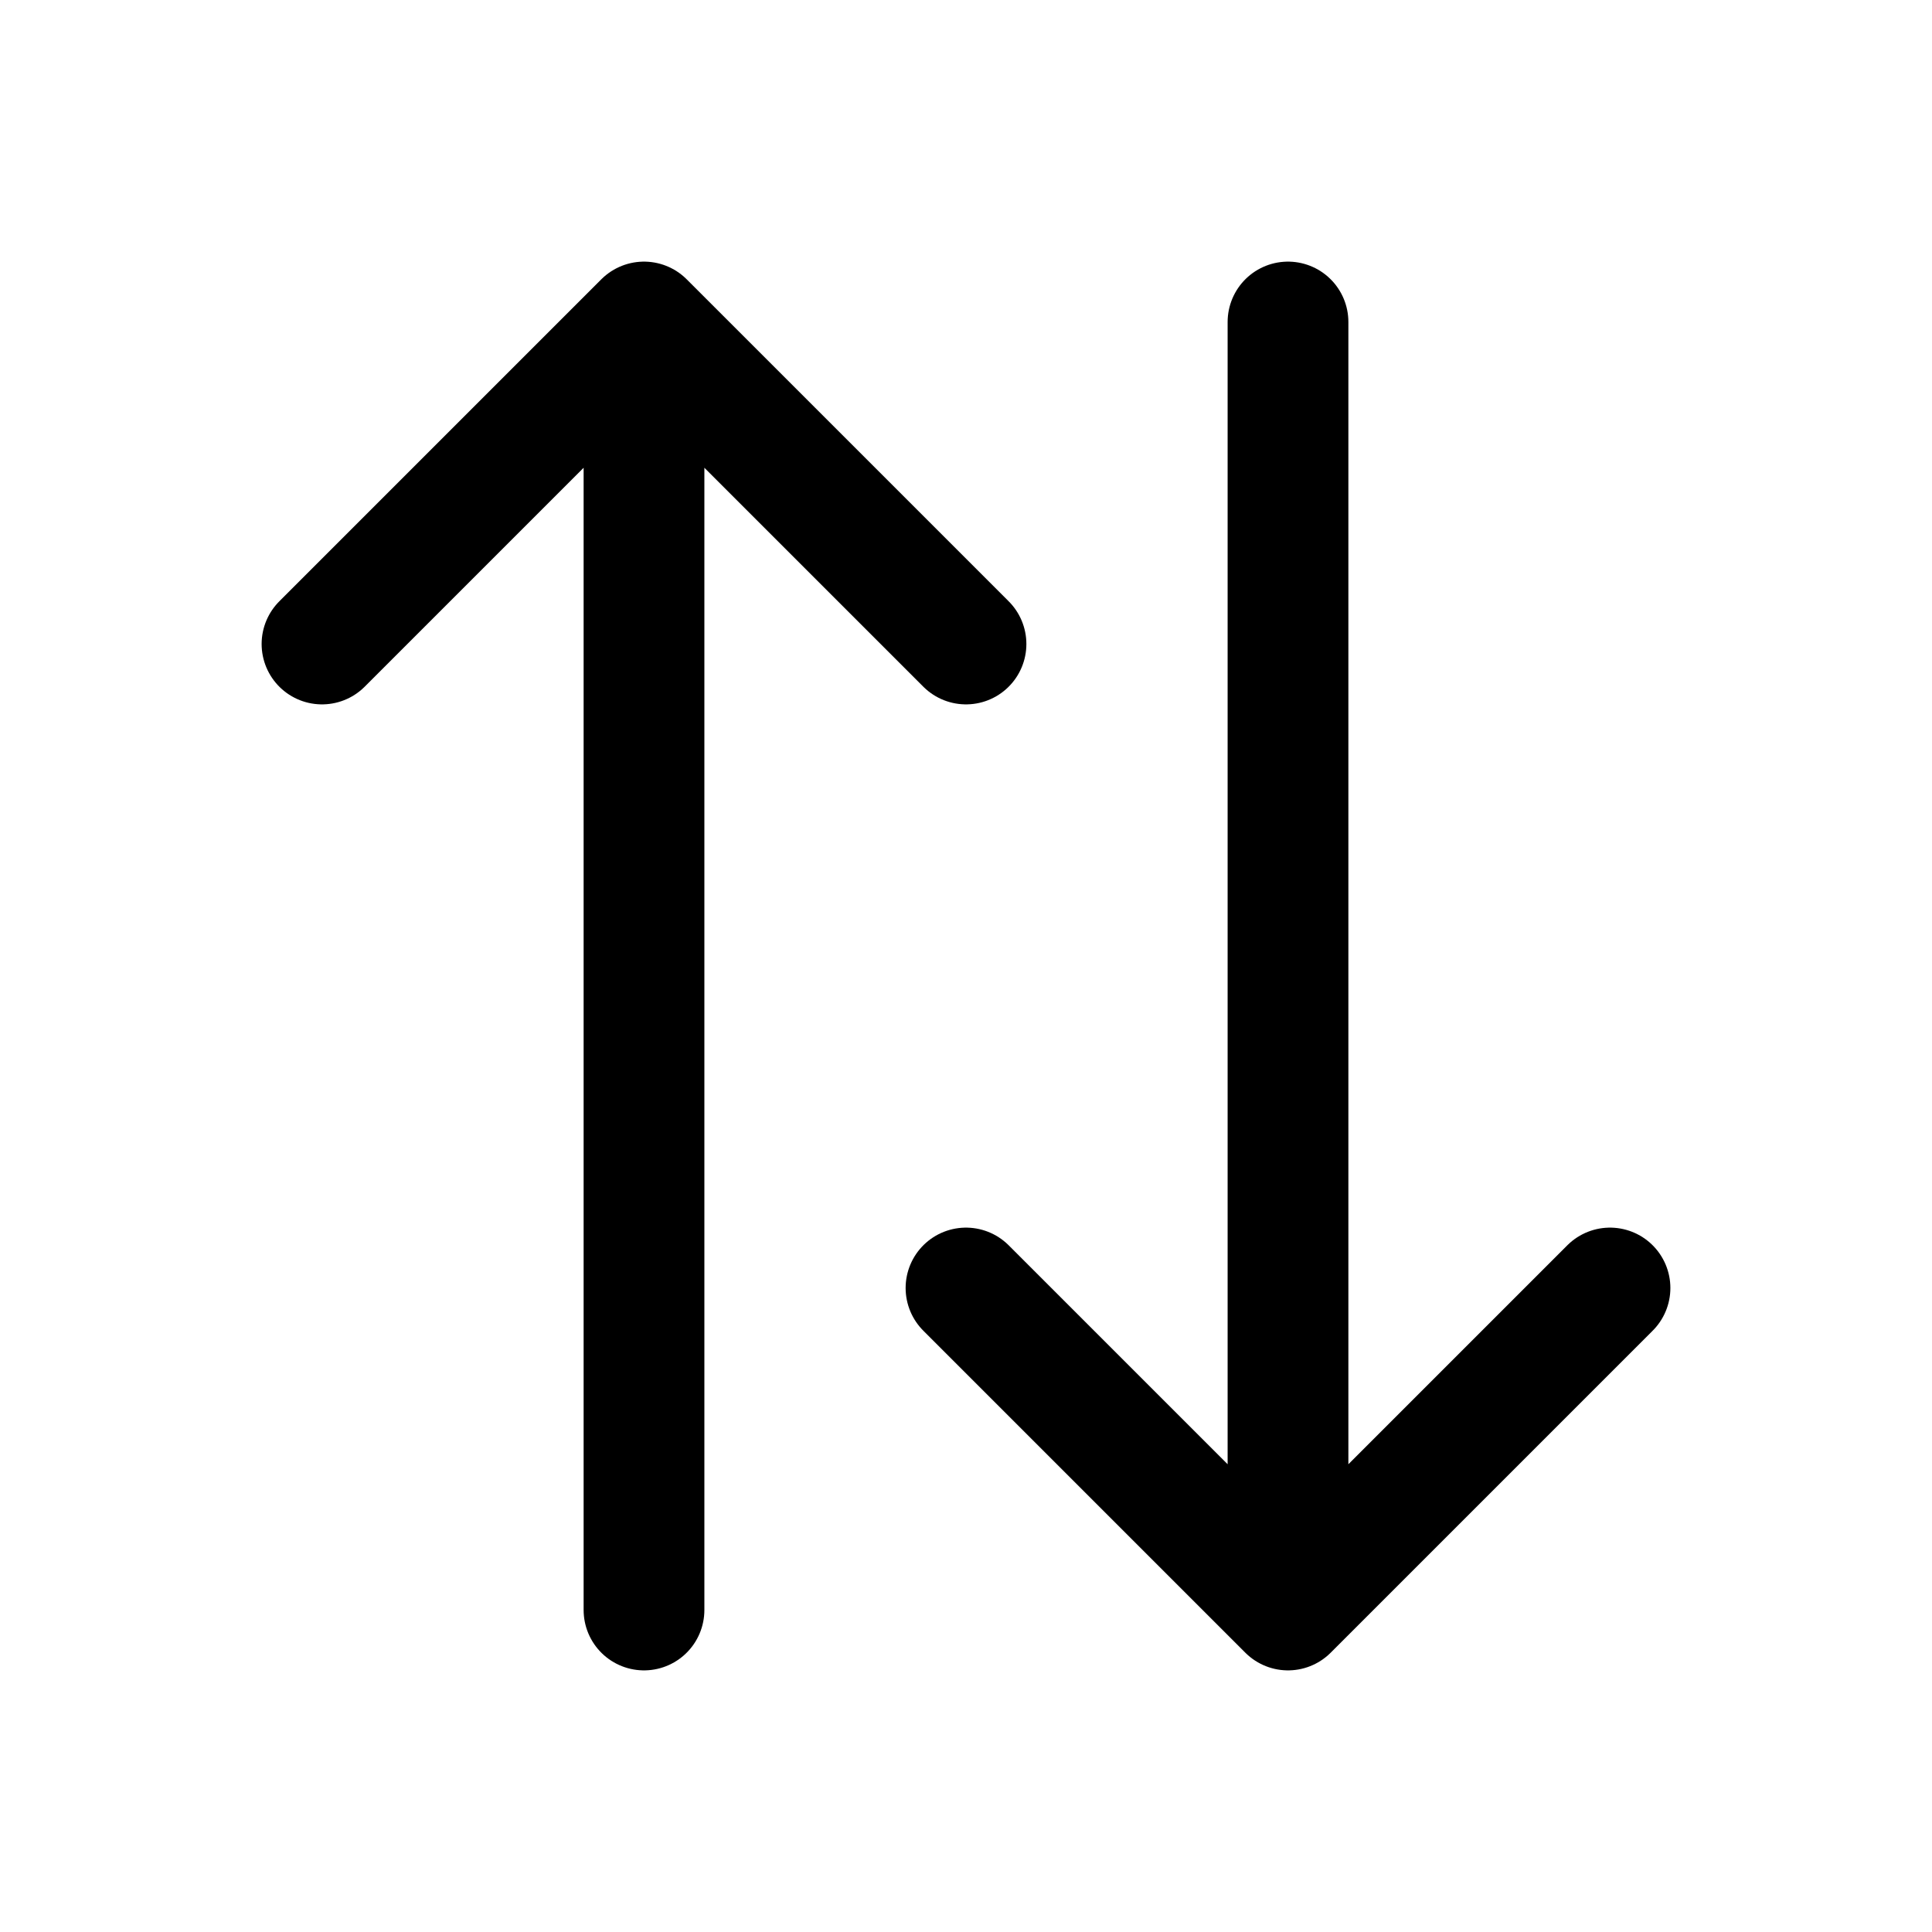
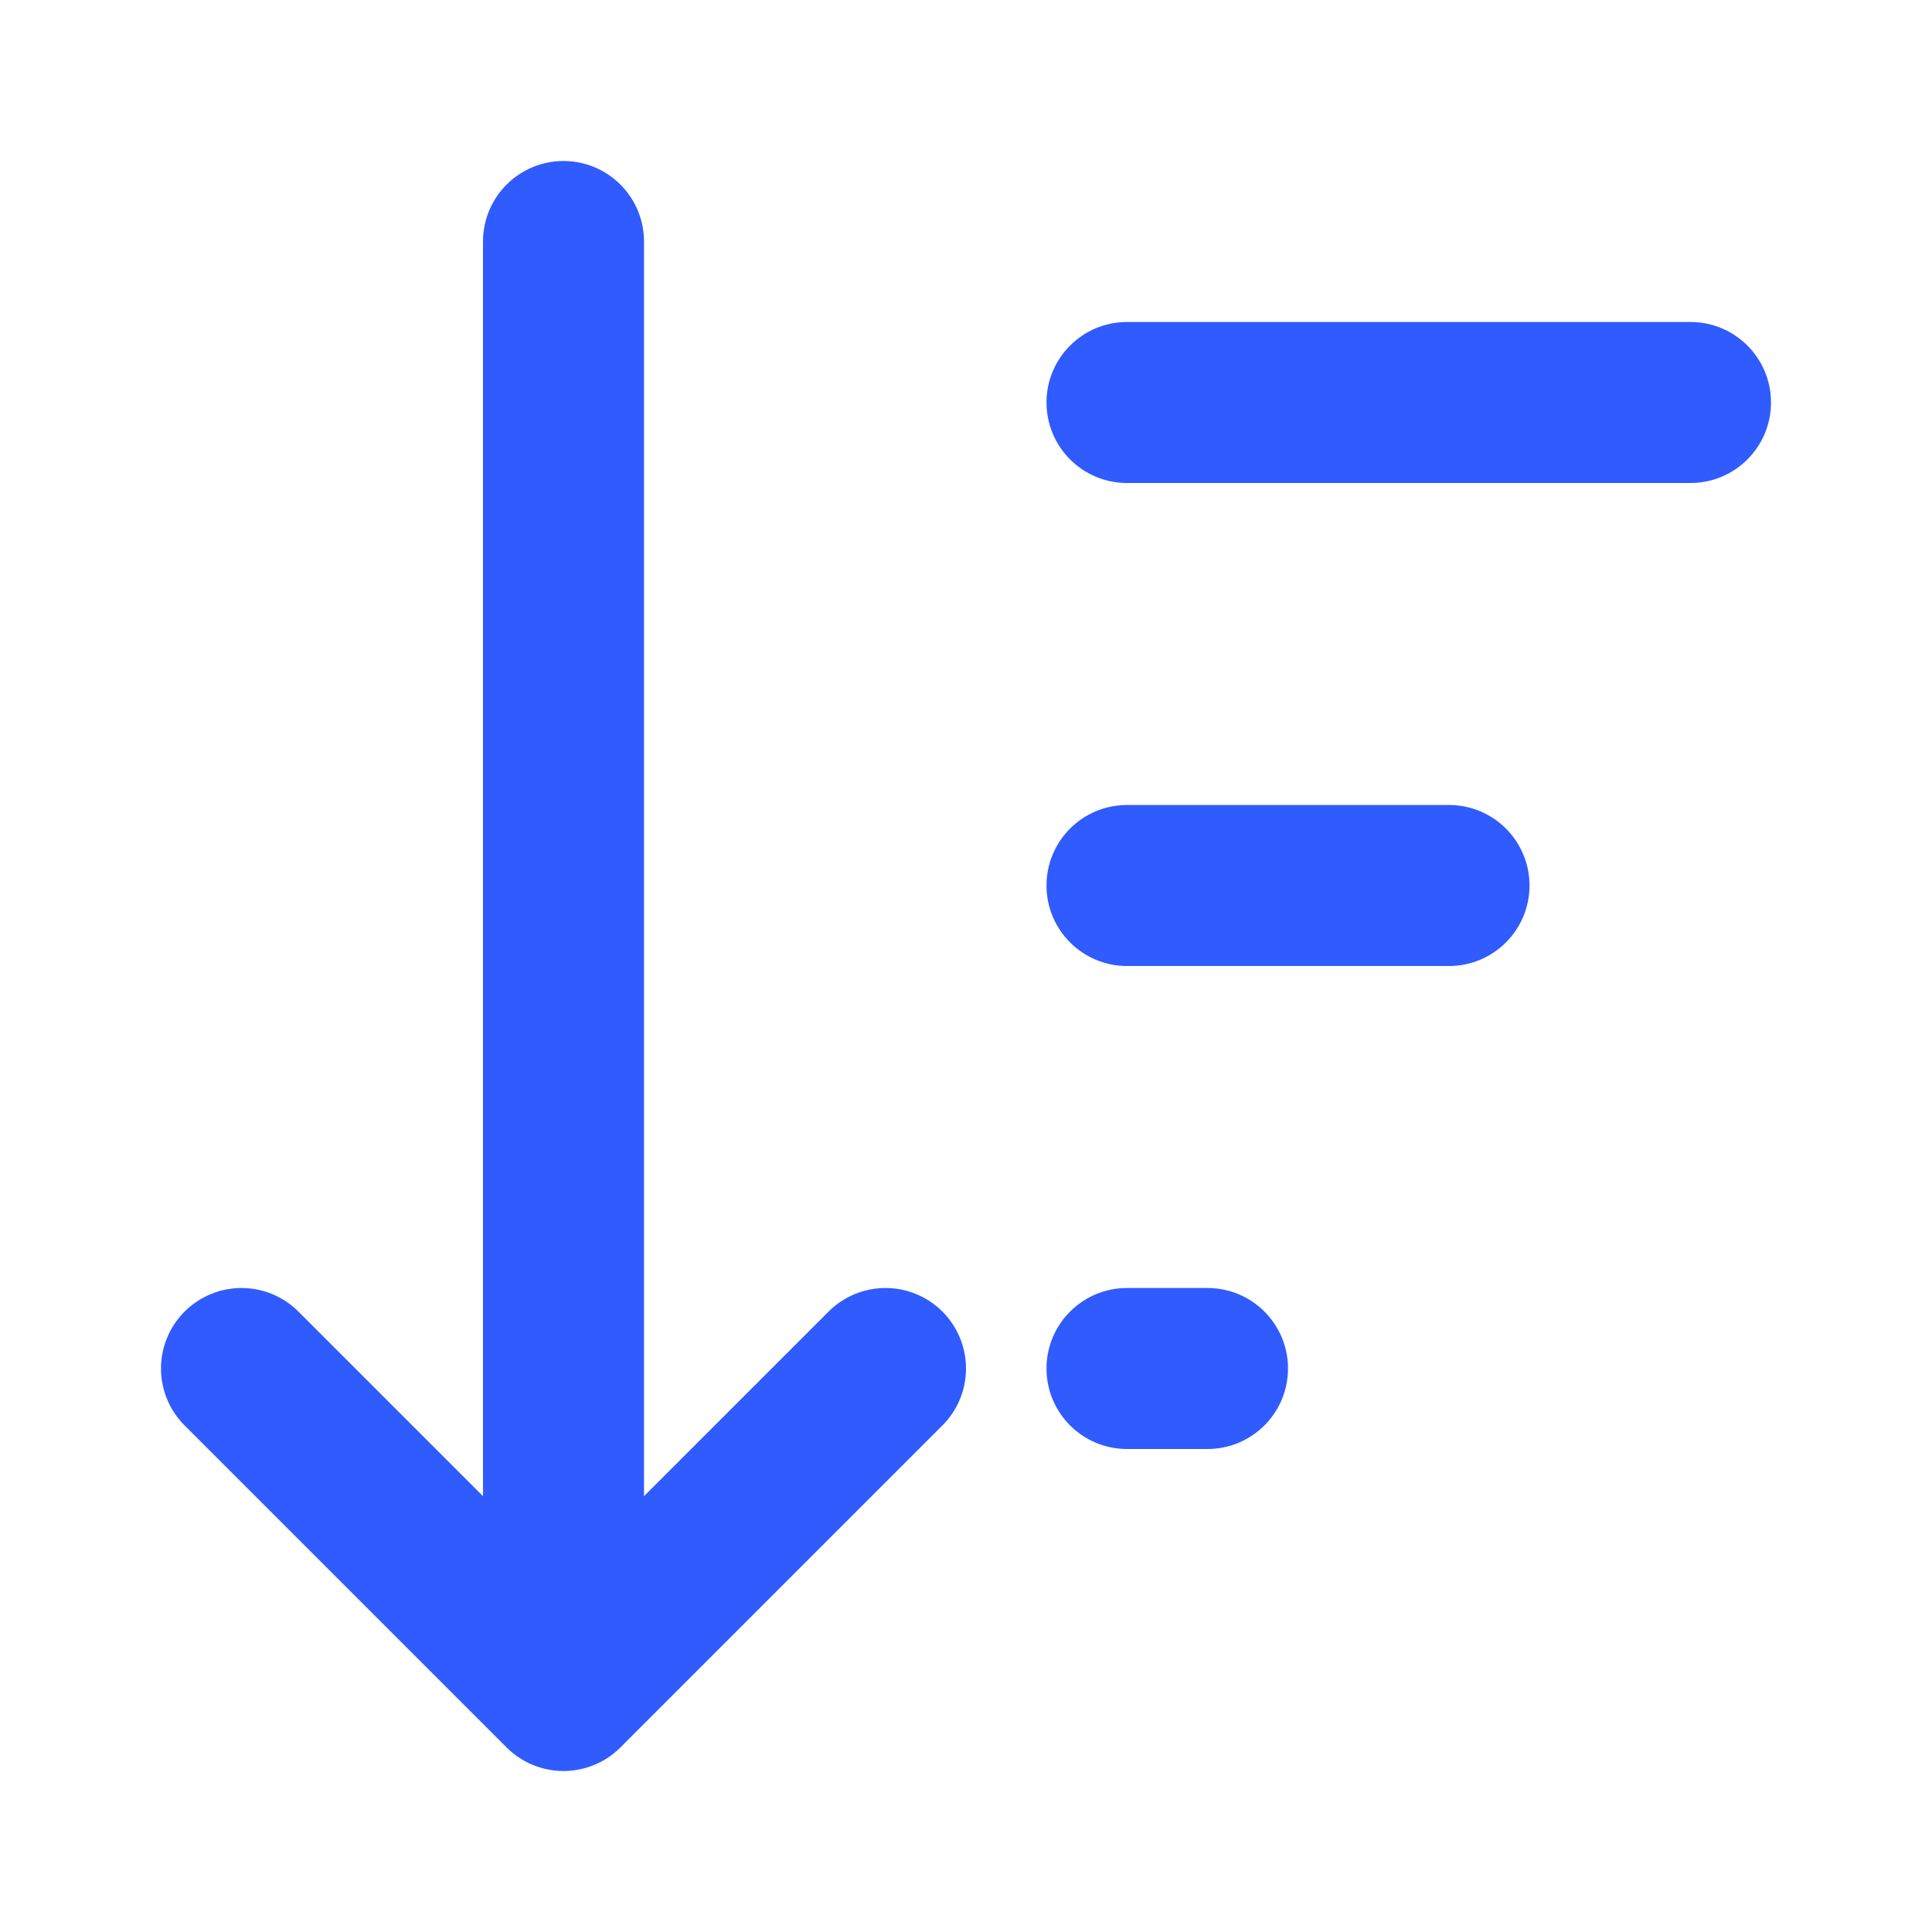
- <svg xmlns="http://www.w3.org/2000/svg" width="24" height="24" viewBox="0 0 24 24" fill="none" stroke="currentColor" stroke-width="1.5" stroke-linecap="round" stroke-linejoin="round">
-   <path d="M8 20V4m-4 4 4-4 4 4M16 4v16m-4-4 4 4 4-4" />
+ <svg xmlns="http://www.w3.org/2000/svg" viewBox="0 0 24 24" fill="currentColor" color="#2F5BFF" aria-hidden="true">
+   <g data-tone="primary">
+     <path d="M7 3v18m-4-4 4 4 4-4" fill="none" stroke="currentColor" stroke-width="2" stroke-linecap="round" stroke-linejoin="round" />
+     <rect x="13" y="4" width="9" height="2" rx="1" />
+     <rect x="13" y="10" width="6" height="2" rx="1" />
+     <rect x="13" y="16" width="3" height="2" rx="1" />
+   </g>
</svg>
